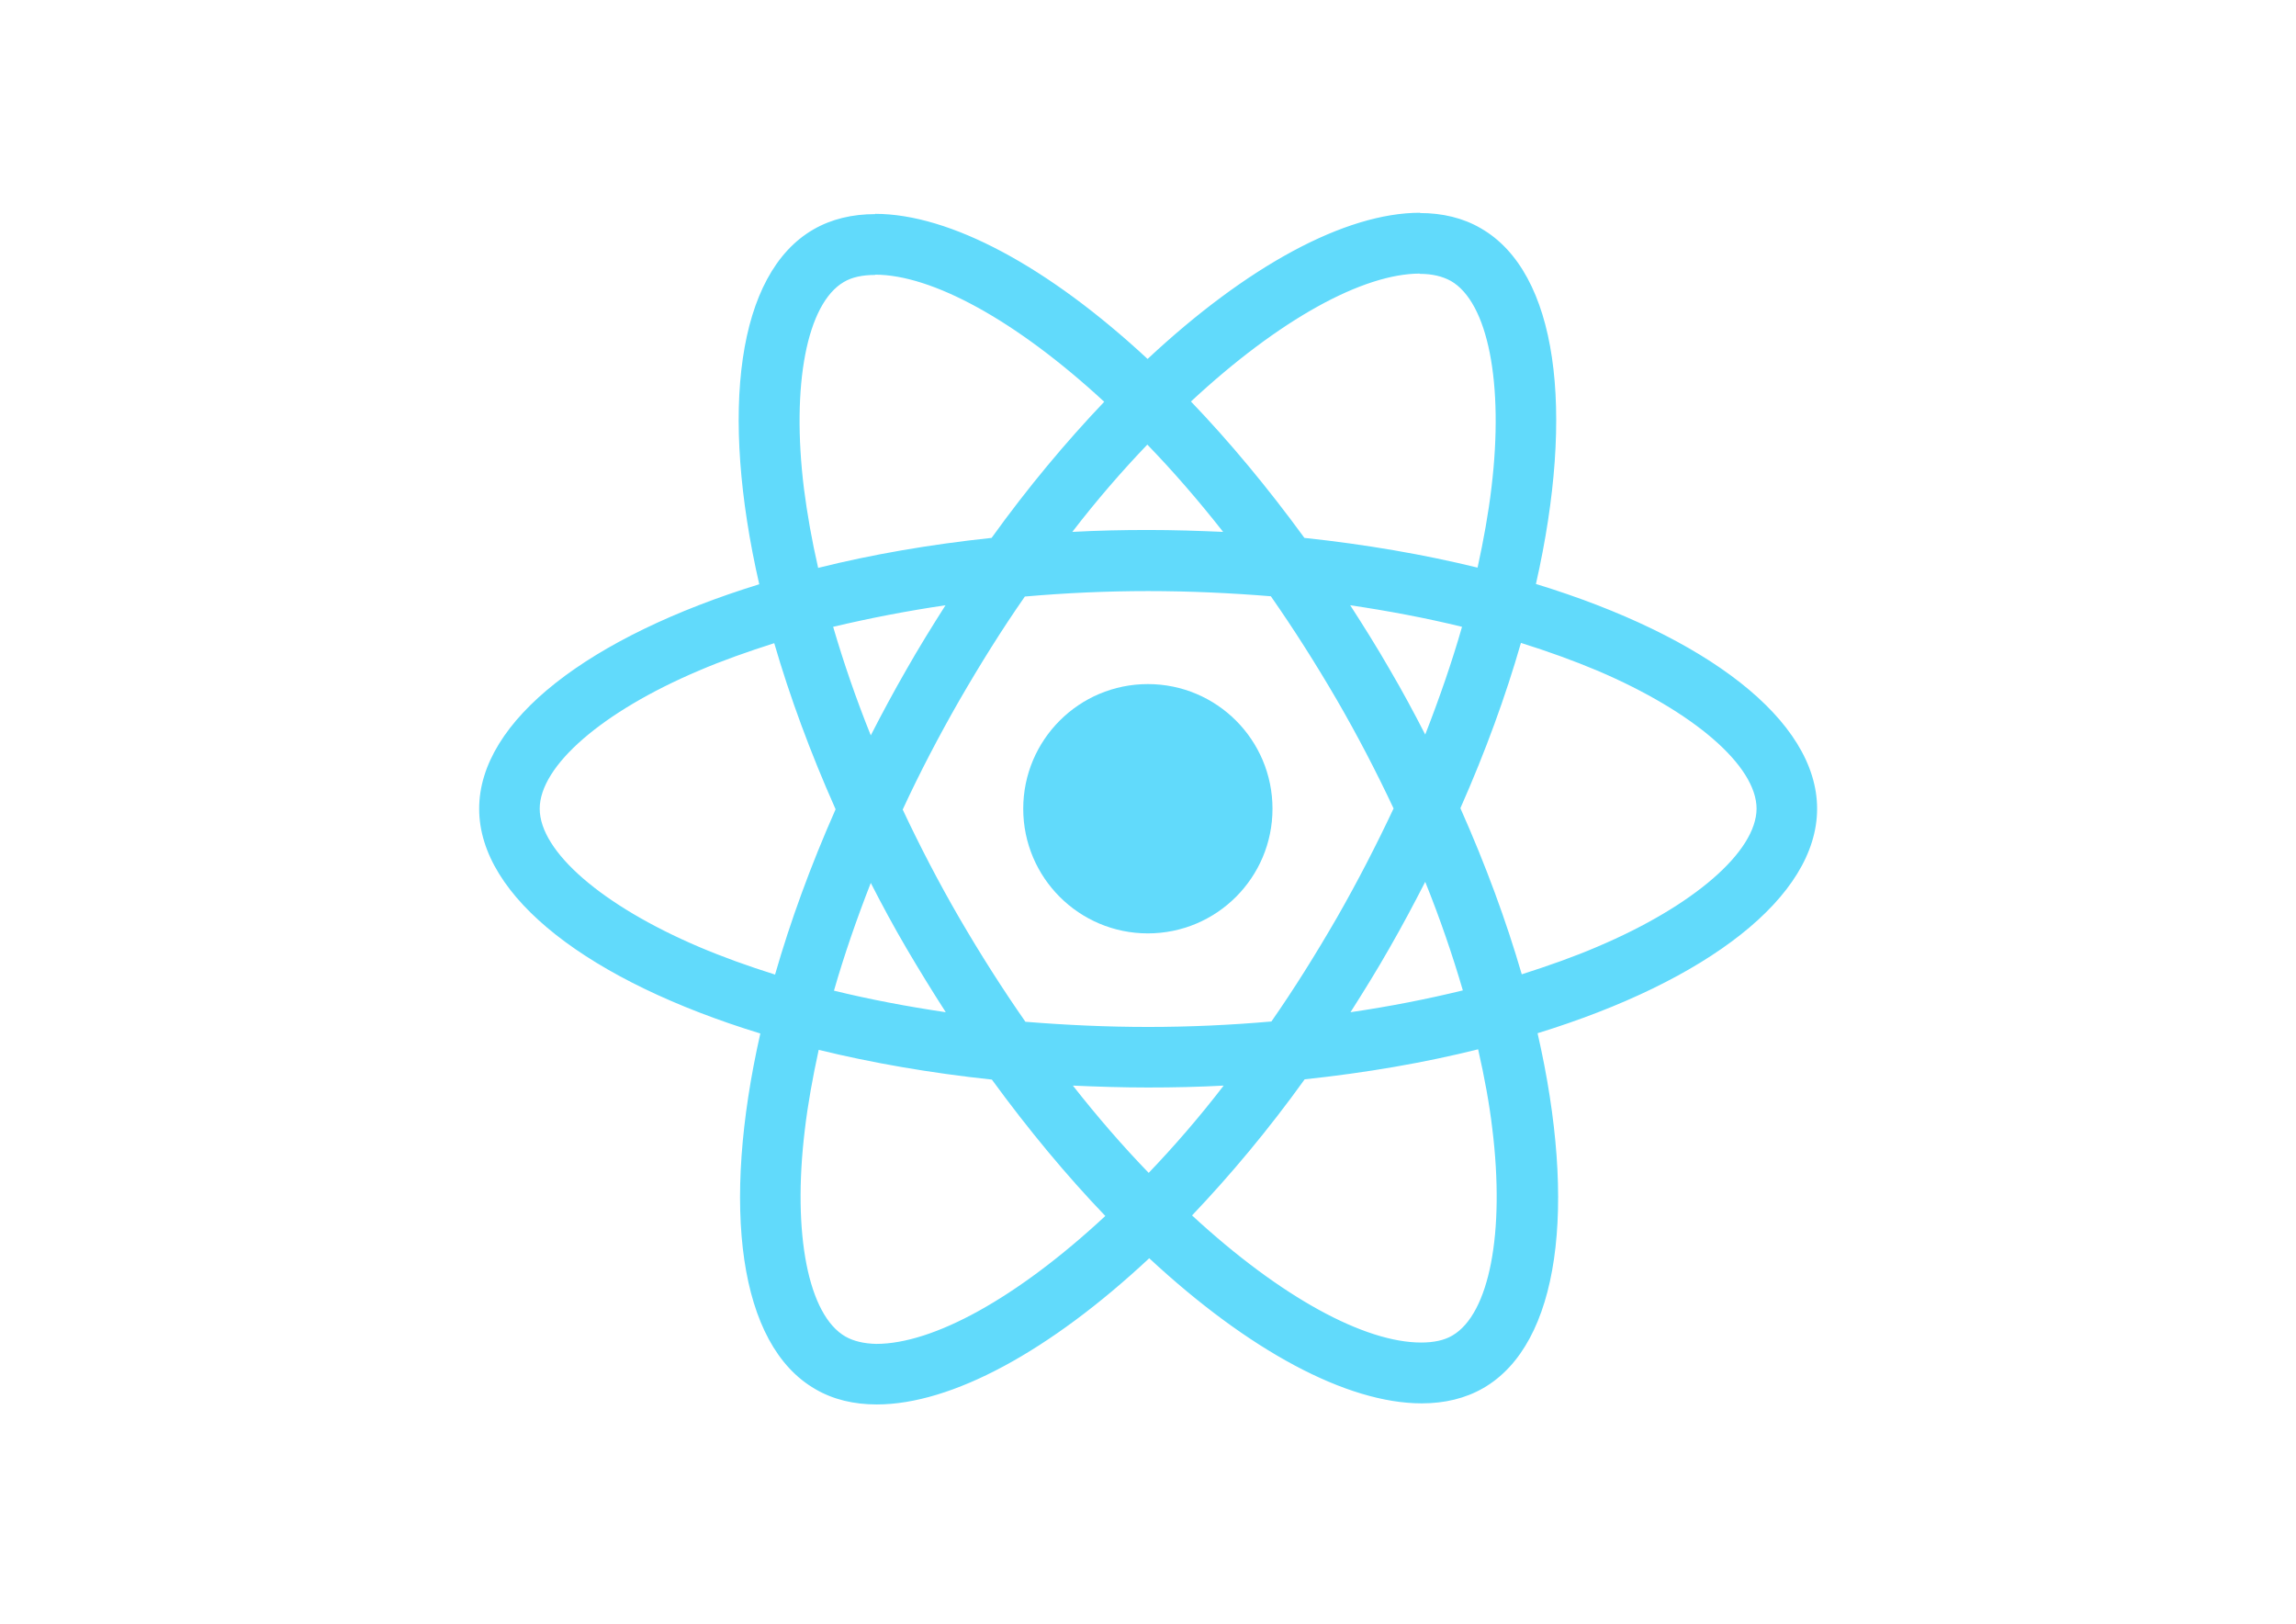
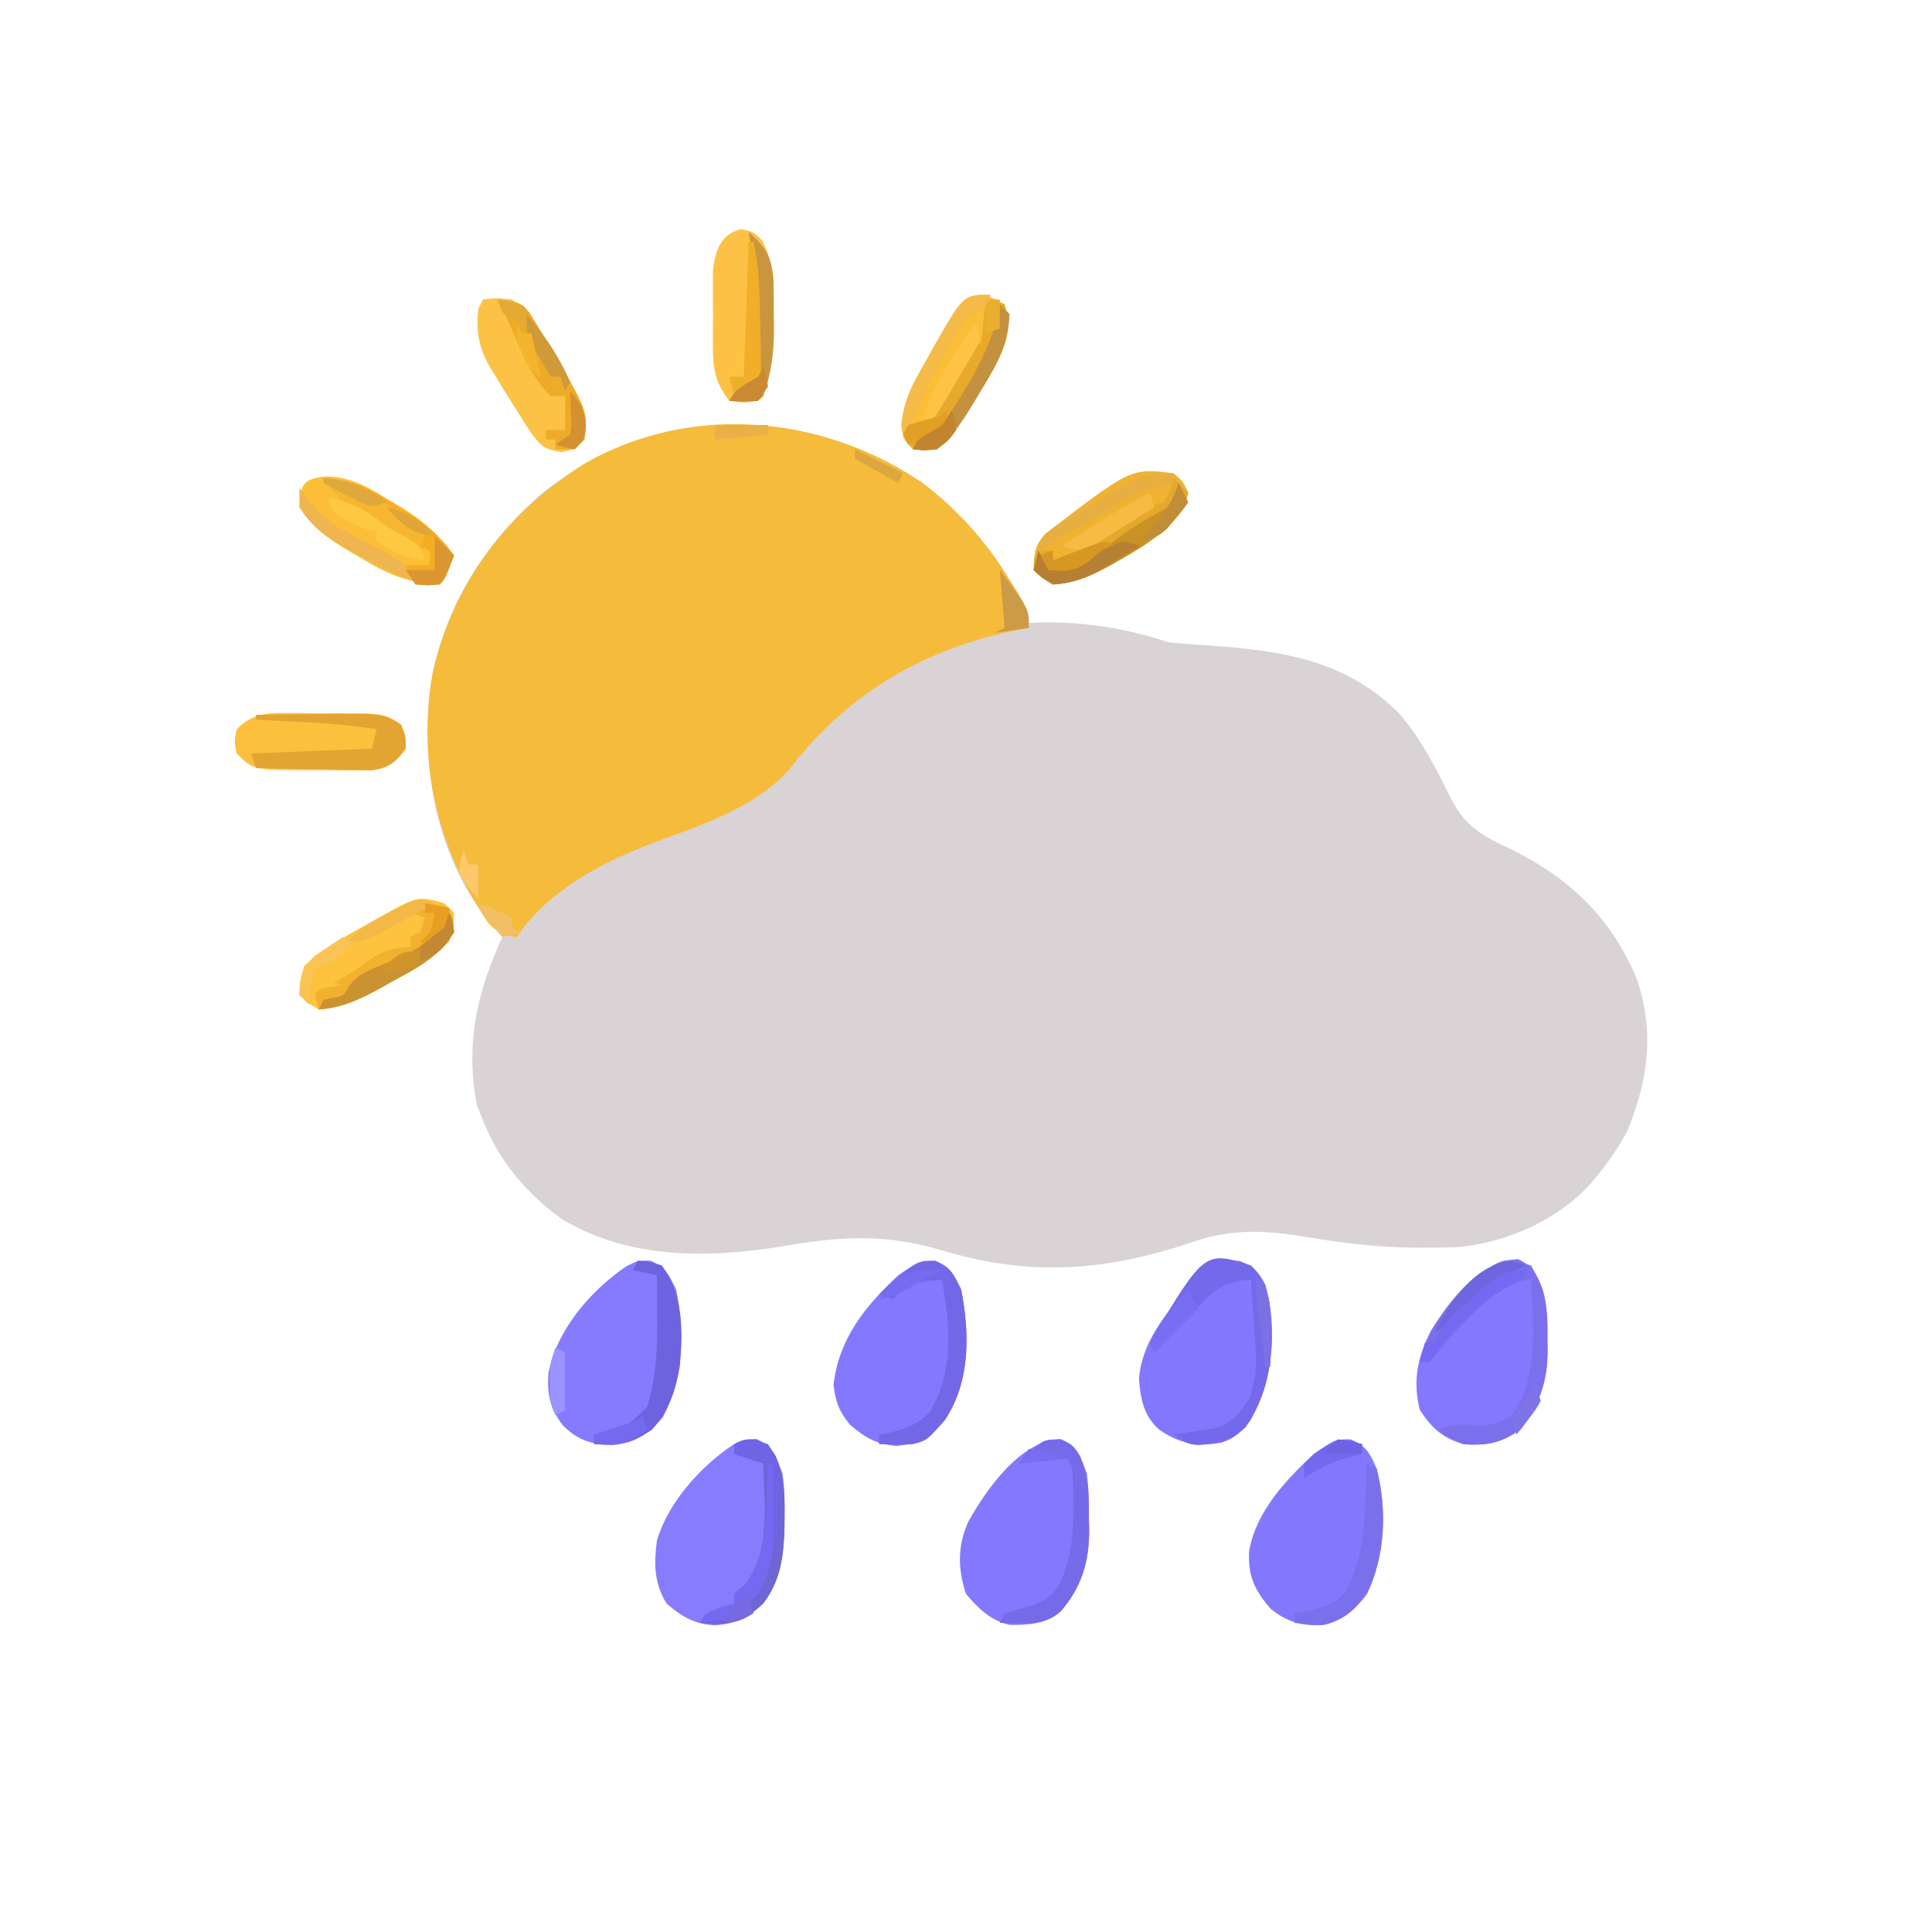
- <svg xmlns="http://www.w3.org/2000/svg" viewBox="0 0 841.9 595.3">
-   <g fill="#61DAFB">
-     <path d="M666.3 296.5c0-32.5-40.7-63.3-103.1-82.4 14.4-63.6 8-114.2-20.2-130.4-6.5-3.8-14.1-5.6-22.4-5.6v22.3c4.6 0 8.3.9 11.4 2.6 13.6 7.8 19.5 37.5 14.9 75.7-1.1 9.4-2.9 19.3-5.1 29.4-19.6-4.8-41-8.5-63.5-10.9-13.5-18.5-27.5-35.3-41.6-50 32.6-30.3 63.2-46.9 84-46.9V78c-27.5 0-63.5 19.6-99.9 53.6-36.4-33.8-72.4-53.2-99.9-53.2v22.3c20.7 0 51.4 16.5 84 46.6-14 14.7-28 31.4-41.3 49.9-22.6 2.4-44 6.1-63.6 11-2.3-10-4-19.7-5.2-29-4.7-38.2 1.1-67.9 14.6-75.8 3-1.8 6.9-2.6 11.5-2.6V78.5c-8.4 0-16 1.8-22.6 5.6-28.1 16.2-34.4 66.7-19.9 130.1-62.2 19.2-102.7 49.9-102.7 82.3 0 32.5 40.7 63.3 103.1 82.4-14.4 63.6-8 114.2 20.2 130.4 6.5 3.8 14.1 5.6 22.5 5.6 27.5 0 63.5-19.6 99.9-53.6 36.4 33.8 72.4 53.2 99.9 53.2 8.4 0 16-1.8 22.6-5.6 28.1-16.2 34.4-66.7 19.9-130.1 62-19.1 102.5-49.9 102.5-82.3zm-130.2-66.7c-3.7 12.9-8.3 26.2-13.5 39.5-4.1-8-8.4-16-13.1-24-4.6-8-9.5-15.8-14.4-23.4 14.2 2.1 27.9 4.7 41 7.9zm-45.8 106.5c-7.8 13.5-15.8 26.3-24.1 38.2-14.9 1.3-30 2-45.2 2-15.1 0-30.2-.7-45-1.9-8.3-11.9-16.4-24.6-24.2-38-7.6-13.1-14.5-26.4-20.8-39.8 6.2-13.4 13.2-26.8 20.7-39.9 7.8-13.5 15.8-26.3 24.1-38.2 14.9-1.3 30-2 45.2-2 15.1 0 30.2.7 45 1.9 8.3 11.9 16.4 24.6 24.2 38 7.6 13.1 14.5 26.4 20.8 39.8-6.3 13.4-13.2 26.8-20.7 39.9zm32.3-13c5.4 13.4 10 26.8 13.8 39.8-13.1 3.2-26.9 5.9-41.2 8 4.9-7.7 9.8-15.6 14.4-23.7 4.6-8 8.9-16.1 13-24.1zM421.2 430c-9.3-9.6-18.6-20.3-27.8-32 9 .4 18.2.7 27.5.7 9.4 0 18.7-.2 27.8-.7-9 11.7-18.3 22.4-27.5 32zm-74.4-58.9c-14.2-2.1-27.9-4.7-41-7.9 3.7-12.9 8.3-26.2 13.5-39.5 4.1 8 8.4 16 13.1 24 4.7 8 9.5 15.8 14.4 23.4zM420.7 163c9.3 9.6 18.6 20.3 27.8 32-9-.4-18.2-.7-27.5-.7-9.4 0-18.7.2-27.8.7 9-11.7 18.3-22.4 27.5-32zm-74 58.9c-4.9 7.7-9.8 15.6-14.4 23.7-4.6 8-8.9 16-13 24-5.4-13.4-10-26.8-13.8-39.8 13.1-3.1 26.9-5.8 41.2-7.9zm-90.5 125.2c-35.4-15.1-58.3-34.9-58.3-50.6 0-15.7 22.9-35.6 58.3-50.6 8.6-3.7 18-7 27.7-10.1 5.7 19.6 13.2 40 22.5 60.9-9.2 20.8-16.6 41.1-22.2 60.6-9.9-3.1-19.3-6.5-28-10.2zM310 490c-13.6-7.8-19.5-37.5-14.9-75.7 1.1-9.4 2.9-19.3 5.1-29.4 19.6 4.8 41 8.5 63.5 10.9 13.5 18.5 27.5 35.3 41.6 50-32.6 30.3-63.2 46.9-84 46.9-4.5-.1-8.3-1-11.3-2.7zm237.2-76.2c4.7 38.2-1.1 67.9-14.6 75.8-3 1.8-6.9 2.6-11.5 2.6-20.7 0-51.4-16.5-84-46.6 14-14.7 28-31.4 41.3-49.9 22.6-2.4 44-6.1 63.6-11 2.3 10.1 4.1 19.8 5.2 29.1zm38.5-66.7c-8.6 3.7-18 7-27.7 10.1-5.7-19.6-13.2-40-22.5-60.9 9.2-20.8 16.6-41.1 22.2-60.6 9.9 3.1 19.3 6.5 28.1 10.2 35.4 15.1 58.3 34.9 58.3 50.6-.1 15.7-23 35.6-58.4 50.6zM320.8 78.4z" />
-     <circle cx="420.9" cy="296.5" r="45.7" />
-     <path d="M520.5 78.1z" />
-   </g>
+ <svg xmlns="http://www.w3.org/2000/svg" version="1.1" width="400" height="400">
+   <path d="M0 0 C7.428 5.668 13.108 12.065 18 20 C18.433 20.697 18.866 21.395 19.312 22.113 C22 26.62 22 26.62 22 29 C22.93 28.948 22.93 28.948 23.879 28.895 C33.116 28.612 42.22 30.073 51 33 C52.619 33.168 54.243 33.295 55.867 33.395 C72.145 34.511 86.829 35.64 98.891 47.926 C103.189 53.066 106.223 58.87 109.161 64.859 C112.258 71.032 115.587 72.911 121.688 75.75 C134.08 81.863 142.763 90.134 148 103 C151.54 113.914 150.239 123.422 146 134 C144.284 137.274 142.327 140.133 140 143 C139.499 143.625 138.997 144.25 138.48 144.895 C131.588 152.592 121.057 157.248 110.827 158.203 C108.485 158.305 106.157 158.328 103.812 158.312 C102.957 158.311 102.101 158.31 101.219 158.309 C93.792 158.201 86.563 157.299 79.243 156.068 C70.643 154.638 63.786 154.361 55.438 157.312 C37.578 163.247 22.244 164.309 4 158.875 C-7.911 155.345 -16.976 155.954 -29.188 158.062 C-44.688 160.591 -61.052 160.671 -74.812 152.312 C-82.054 147.028 -87.695 140.348 -91 132 C-91.412 130.969 -91.825 129.938 -92.25 128.875 C-94.71 116.166 -92.255 105.511 -87 94 C-88.052 92.855 -88.052 92.855 -89.125 91.688 C-99.993 78.418 -103.395 61.942 -102.219 45.158 C-100.476 27.966 -91.477 12.827 -78.371 1.785 C-54.988 -16.077 -24.151 -16.455 0 0 Z " fill="#D9D3D5" transform="translate(191,100)" />
+   <path d="M0 0 C7.431 5.67 13.101 12.067 18 20 C18.433 20.686 18.866 21.372 19.312 22.078 C21.032 24.92 22 26.623 22 30 C21.247 30.135 20.494 30.271 19.719 30.41 C0.358 34.334 -15.391 43.415 -27.562 59.25 C-34.599 67.189 -45.719 70.818 -55.438 74.375 C-66.126 78.437 -77.494 84.241 -84 94 C-86.766 93.704 -87.889 93.111 -89.875 91.125 C-100.571 75.395 -104.691 57.848 -101.375 39.02 C-97.116 20.672 -85.94 5.946 -70 -4 C-47.893 -16.67 -20.667 -14.081 0 0 Z " fill="#F5BB3B" transform="translate(191,100)" />
+   <path d="M0 0 C3.25 1.368 3.956 2.806 5.375 6 C7.545 14.483 7.221 24.063 3.375 32 C0.91 35.273 -1.624 37.548 -5.684 38.465 C-10.121 38.675 -13.244 37.817 -16.625 35 C-19.906 31.187 -21.316 28.177 -20.996 23.062 C-19.518 14.849 -13.495 8.573 -7.625 3 C-3.239 0 -3.239 0 0 0 Z " fill="#8378FD" transform="translate(279.625,298)" />
+   <path d="M0 0 C2.882 5.238 3.47 9.59 3.375 15.5 C3.387 16.221 3.398 16.941 3.41 17.684 C3.375 24.102 1.736 28.651 -2.125 33.875 C-6.01 36.747 -9.206 37.402 -14 37 C-18.412 35.702 -20.542 33.695 -23.062 29.875 C-24.517 23.865 -23.561 19.116 -20.801 13.605 C-16.312 6.387 -9.26 -3.024 0 0 Z " fill="#8378FE" transform="translate(317,262)" />
+   <path d="M0 0 C2.973 1.174 3.859 2.132 5.375 4.938 C7.905 14.366 6.977 24.228 2.379 32.793 C0.726 35.201 -0.952 36.717 -3.738 37.629 C-8.83 38.442 -12.282 37.936 -16.625 34.938 C-19.851 32.045 -20.486 28.614 -20.809 24.43 C-20.182 15.929 -13.63 8.499 -7.625 2.938 C-3.192 -0.076 -3.192 -0.076 0 0 Z " fill="#8377FE" transform="translate(256.625,261.0625)" />
+   <path d="M0 0 C3.227 1.359 3.831 2.89 5.375 6 C7.154 15.112 6.865 24.109 2.625 32.438 C-0.472 35.965 -3.038 37.763 -7.801 38.199 C-12.233 38.058 -15.044 37.196 -18.188 34 C-20.777 30.473 -21.41 27.583 -21.066 23.25 C-19.306 14.278 -12.407 6.271 -5.004 1.207 C-2.625 0 -2.625 0 0 0 Z " fill="#867BFE" transform="translate(134.625,261)" />
+   <path d="M0 0 C3.529 1.579 3.977 3.494 5.375 7.062 C5.818 10.198 5.84 13.275 5.812 16.438 C5.842 17.656 5.842 17.656 5.873 18.898 C5.868 25.462 4.29 30.717 -0.073 35.724 C-3.073 38.31 -6.635 38.513 -10.488 38.484 C-14.404 37.711 -17.112 35.056 -19.625 32.062 C-21.344 26.904 -21.401 22.148 -19.188 17.188 C-15.492 10.522 -8.314 0.198 0 0 Z " fill="#8479FE" transform="translate(219.625,297.9375)" />
+   <path d="M0 0 C3.515 1.573 3.972 3.518 5.375 7.062 C5.814 10.011 5.852 12.898 5.812 15.875 C5.805 16.673 5.797 17.471 5.79 18.293 C5.625 24.156 5.053 29.276 1.375 34.062 C-1.821 37.041 -4.326 38.292 -8.625 38.562 C-12.831 38.337 -15.415 36.814 -18.625 34.062 C-21.212 29.809 -21.244 25.912 -20.625 21.062 C-18.342 13.171 -11.659 5.816 -5.004 1.273 C-2.625 0.062 -2.625 0.062 0 0 Z " fill="#877CFE" transform="translate(156.625,297.9375)" />
+   <path d="M0 0 C3.227 1.359 3.831 2.89 5.375 6 C7.153 15.105 7.295 25.058 2 33 C-1.473 36.969 -2.826 37.8 -8 38.375 C-12.349 37.925 -14.298 36.798 -17.625 34 C-19.933 31.154 -20.573 29.388 -21.062 25.75 C-19.944 16.159 -14.554 9.474 -7.625 3 C-3.23 0 -3.23 0 0 0 Z " fill="#8479FE" transform="translate(193.625,261)" />
+   <path d="M0 0 C2.5 0.562 2.5 0.562 4.25 2.312 C7.008 7.276 6.683 12.34 6.688 17.875 C6.7 18.705 6.712 19.534 6.725 20.389 C6.737 25.505 6.217 29.731 4.5 34.562 C3.5 35.562 3.5 35.562 0.625 35.938 C-0.406 35.814 -1.438 35.69 -2.5 35.562 C-5.268 31.979 -5.883 29.251 -5.898 24.781 C-5.902 23.692 -5.906 22.603 -5.91 21.48 C-5.899 20.353 -5.887 19.225 -5.875 18.062 C-5.887 16.935 -5.898 15.807 -5.91 14.645 C-5.906 13.555 -5.902 12.466 -5.898 11.344 C-5.895 10.354 -5.892 9.365 -5.888 8.346 C-5.319 4.268 -4.241 0.954 0 0 Z " fill="#FDC245" transform="translate(153.5,47.4375)" />
+   <path d="M0 0 C0.66 0.66 1.32 1.32 2 2 C1.938 4.875 1.938 4.875 1 8 C-2.885 11.583 -7.359 14.107 -11.938 16.688 C-12.973 17.292 -12.973 17.292 -14.029 17.908 C-17.989 20.149 -21.359 21.753 -26 22 C-28.375 20.562 -28.375 20.562 -30 19 C-29.758 15.45 -29.61 13.57 -26.957 11.09 C-23.388 8.568 -19.696 6.425 -15.875 4.312 C-14.802 3.708 -14.802 3.708 -13.707 3.092 C-5.424 -1.53 -5.424 -1.53 0 0 Z " fill="#FEC33E" transform="translate(92,187)" />
+   <path d="M0 0 C1.938 1.688 1.938 1.688 3 4 C2.13 8.846 -1.257 11.189 -5 14 C-7.279 15.519 -9.619 16.898 -12 18.25 C-12.886 18.776 -12.886 18.776 -13.789 19.312 C-17.504 21.44 -20.713 22.722 -25 23 C-27.375 21.562 -27.375 21.562 -29 20 C-29 16.938 -28.748 14.781 -26.574 12.512 C-8.846 -1.106 -8.846 -1.106 0 0 Z " fill="#EFB231" transform="translate(243,98)" />
+   <path d="M0 0 C2.688 -0.312 2.688 -0.312 6 0 C10.7 3.881 13.397 8.647 16.312 13.938 C16.767 14.723 17.221 15.509 17.689 16.318 C20.091 20.633 21.83 23.919 21 29 C19 31 19 31 16.25 31.625 C12.649 30.933 12.274 30.623 10.125 27.875 C9.05 26.272 8.014 24.643 7 23 C6.656 22.459 6.312 21.918 5.957 21.36 C4.823 19.565 3.72 17.756 2.625 15.938 C2.267 15.36 1.909 14.783 1.54 14.189 C-0.904 9.977 -1.437 6.824 -1 2 C-0.67 1.34 -0.34 0.68 0 0 Z " fill="#FCC246" transform="translate(100,62)" />
+   <path d="M0 0 C5.233 0.072 8.818 2.263 13.168 4.977 C13.901 5.403 14.634 5.83 15.389 6.27 C20.053 9.088 23.229 11.978 26.48 16.352 C24.605 21.227 24.605 21.227 23.48 22.352 C16.787 22.084 12.38 20.073 6.73 16.602 C5.989 16.171 5.248 15.74 4.484 15.297 C0.348 12.817 -2.899 10.522 -5.52 6.352 C-5.193 1.569 -4.845 0.484 0 0 Z " fill="#FCBE36" transform="translate(67.51953,98.64844)" />
+   <path d="M0 0 C2.438 0.625 2.438 0.625 5 2 C6.839 8.142 4.703 11.496 1.828 16.883 C-1.304 22.223 -4.604 27.604 -9 32 C-11.5 32.25 -11.5 32.25 -14 32 C-16 30 -16 30 -16.414 26.945 C-15.873 21.791 -13.941 18.309 -11.375 13.875 C-10.948 13.09 -10.522 12.305 -10.082 11.496 C-7.308 6.586 -4.558 3.328 0 0 Z " fill="#FCBD37" transform="translate(203,61)" />
+   <path d="M0 0 C1.142 0.001 2.284 0.001 3.461 0.002 C4.649 0.018 5.838 0.034 7.062 0.051 C8.845 0.046 8.845 0.046 10.664 0.041 C20.678 0.103 20.678 0.103 24.062 2.363 C25.062 4.738 25.062 4.738 25.062 7.363 C22.924 10.187 21.72 11.248 18.193 11.865 C17.109 11.863 16.024 11.861 14.906 11.859 C13.719 11.86 12.532 11.861 11.309 11.861 C10.072 11.841 8.836 11.821 7.562 11.801 C6.326 11.808 5.09 11.815 3.816 11.822 C-6.515 11.749 -6.515 11.749 -9.938 8.363 C-10.438 5.863 -10.438 5.863 -9.938 3.363 C-6.771 0.247 -4.352 -0.012 0 0 Z " fill="#FCC03C" transform="translate(58.9375,147.6367)" />
+   <path d="M0 0 C3.193 1.559 3.807 3.039 5.088 6.269 C6.118 9.781 6.121 13.176 6.062 16.812 C6.074 17.533 6.086 18.254 6.098 18.996 C6.063 25.415 4.424 29.964 0.562 35.188 C-3.272 38.022 -6.579 38.646 -11.312 38.312 C-14.375 36.875 -14.375 36.875 -16.312 35.312 C-13.424 33.868 -10.782 34.34 -7.602 34.473 C-4.955 34.287 -3.512 33.793 -1.312 32.312 C4.461 24.329 3.052 13.609 2.688 4.312 C-1.818 4.81 -3.966 6.377 -7.25 9.438 C-8.115 10.243 -8.98 11.049 -9.871 11.879 C-11.972 13.973 -13.916 16.097 -15.812 18.375 C-17.05 19.829 -17.05 19.829 -18.312 21.312 C-18.973 21.312 -19.633 21.312 -20.312 21.312 C-18.382 12.946 -12.173 6.093 -5.234 1.293 C-3.312 0.312 -3.312 0.312 0 0 Z " fill="#7B70EC" transform="translate(314.3125,260.6875)" />
+   <path d="M0 0 C4.332 4.177 4.068 9.639 4.25 15.312 C4.168 22.054 2.721 27.898 -1.125 33.5 C-4.514 36.447 -6.557 36.831 -10.914 37.188 C-13 37 -13 37 -16 35 C-15.241 34.89 -14.481 34.781 -13.699 34.668 C-12.705 34.509 -11.711 34.351 -10.688 34.188 C-9.701 34.037 -8.715 33.886 -7.699 33.73 C-3.634 32.63 -2.613 30.9 -0.293 27.492 C1.526 22.58 1.083 18.287 0.688 13.125 C0.626 12.15 0.565 11.176 0.502 10.172 C0.35 7.78 0.182 5.39 0 3 C-5.504 3.127 -7.855 5.32 -11.504 9.064 C-12.121 9.724 -12.739 10.383 -13.375 11.062 C-14.336 12.057 -14.336 12.057 -15.316 13.072 C-16.89 14.704 -18.45 16.346 -20 18 C-20.33 17.34 -20.66 16.68 -21 16 C-9.6 -3.044 -9.6 -3.044 0 0 Z " fill="#7369EA" transform="translate(259,262)" />
+   <path d="M0 0 C0.99 0.99 1.98 1.98 3 3 C0.929 10.247 -5.807 13.734 -12 17.25 C-12.886 17.776 -12.886 17.776 -13.789 18.312 C-17.504 20.44 -20.713 21.722 -25 22 C-27.375 20.562 -27.375 20.562 -29 19 C-28.67 17.68 -28.34 16.36 -28 15 C-27.01 15 -26.02 15 -25 15 C-25 15.66 -25 16.32 -25 17 C-23.02 16.67 -21.04 16.34 -19 16 C-18.67 15.01 -18.34 14.02 -18 13 C-15.418 11.211 -15.418 11.211 -12.188 9.375 C-10.6 8.458 -10.6 8.458 -8.98 7.523 C-6 6 -6 6 -3.691 5.449 C-2.854 5.227 -2.854 5.227 -2 5 C-0.703 2.51 -0.703 2.51 0 0 Z " fill="#E4A92B" transform="translate(243,99)" />
+   <path d="M0 0 C0.99 0.33 1.98 0.66 3 1 C4.823 8.335 1.661 12.757 -2 19 C-7.459 27.459 -7.459 27.459 -11 31 C-13.5 31.312 -13.5 31.312 -16 31 C-16.66 30.01 -17.32 29.02 -18 28 C-17.67 27.34 -17.34 26.68 -17 26 C-15.35 26 -13.7 26 -12 26 C-11.794 25.216 -11.588 24.433 -11.375 23.625 C-6.723 11.362 -6.723 11.362 -2 9 C-1.572 7.137 -1.572 7.137 -1.438 5 C-1.096 1.096 -1.096 1.096 0 0 Z " fill="#E7A92A" transform="translate(205,62)" />
+   <path d="M0 0 C0.763 0.206 1.526 0.412 2.312 0.625 C3.062 2.812 3.062 2.812 3.312 5.625 C0.172 10.781 -4.407 13.093 -9.562 15.875 C-10.353 16.321 -11.143 16.767 -11.957 17.227 C-16.2 19.556 -19.777 21.214 -24.688 21.625 C-25.017 20.305 -25.348 18.985 -25.688 17.625 C-24.677 17.233 -23.666 16.841 -22.625 16.438 C-19.809 15.251 -17.543 13.862 -15.125 12 C-12.062 9.692 -9.568 8.909 -5.688 8.625 C-5.688 7.965 -5.688 7.305 -5.688 6.625 C-5.027 6.295 -4.367 5.965 -3.688 5.625 C-3.357 4.635 -3.027 3.645 -2.688 2.625 C-3.678 2.295 -4.668 1.965 -5.688 1.625 C-2.688 -0.375 -2.688 -0.375 0 0 Z " fill="#F1B02D" transform="translate(90.6875,187.375)" />
+   <path d="M0 0 C2.562 0.938 2.562 0.938 4.195 3.445 C5.866 7.712 6.06 11.212 6 15.75 C5.992 16.548 5.985 17.346 5.977 18.168 C5.813 24.026 5.246 29.159 1.562 33.938 C-1.907 37.098 -3.619 37.885 -8.312 38.188 C-9.344 38.105 -10.375 38.023 -11.438 37.938 C-10.438 35.938 -10.438 35.938 -7.375 34.812 C-5.921 34.379 -5.921 34.379 -4.438 33.938 C-4.438 33.278 -4.438 32.617 -4.438 31.938 C-3.819 31.422 -3.2 30.906 -2.562 30.375 C3.296 23.655 1.776 13.278 1.562 4.938 C-0.417 4.277 -2.397 3.618 -4.438 2.938 C-4.438 2.277 -4.438 1.617 -4.438 0.938 C-2.438 -0.062 -2.438 -0.062 0 0 Z " fill="#6F65D5" transform="translate(156.4375,298.0625)" />
+   <path d="M0 0 C3.475 1.186 3.964 2.619 5.562 5.875 C7.34 14.98 7.482 24.933 2.188 32.875 C-1.509 37.1 -1.509 37.1 -4.438 37.875 C-6.77 37.953 -9.106 37.965 -11.438 37.875 C-11.438 37.215 -11.438 36.555 -11.438 35.875 C-10.55 35.724 -10.55 35.724 -9.645 35.57 C-5.937 34.687 -3.272 33.835 -0.727 30.906 C4.088 22.335 3.276 13.256 1.562 3.875 C-3.259 4.2 -3.259 4.2 -7.375 6.438 C-7.726 6.912 -8.076 7.386 -8.438 7.875 C-9.428 7.545 -10.418 7.215 -11.438 6.875 C-10.315 5.893 -9.189 4.915 -8.062 3.938 C-7.123 3.12 -7.123 3.12 -6.164 2.285 C-3.899 0.435 -2.961 -0.152 0 0 Z " fill="#7268E7" transform="translate(193.4375,261.125)" />
+   <path d="M0 0 C4.25 -0.058 8.5 -0.094 12.75 -0.125 C13.957 -0.142 15.163 -0.159 16.406 -0.176 C17.566 -0.182 18.727 -0.189 19.922 -0.195 C20.99 -0.206 22.058 -0.216 23.159 -0.227 C26.015 0.001 27.639 0.406 30 2 C31 4.375 31 4.375 31 7 C28.84 9.877 27.663 10.897 24.067 11.454 C22.957 11.433 21.847 11.412 20.703 11.391 C19.498 11.378 18.293 11.365 17.051 11.352 C15.797 11.318 14.542 11.285 13.25 11.25 C11.98 11.232 10.711 11.214 9.402 11.195 C6.267 11.148 3.134 11.082 0 11 C-0.33 10.01 -0.66 9.02 -1 8 C11.375 7.505 11.375 7.505 24 7 C24.33 5.68 24.66 4.36 25 3 C19.521 2.125 14.101 1.71 8.562 1.438 C7.736 1.394 6.909 1.351 6.057 1.307 C4.038 1.202 2.019 1.1 0 1 C0 0.67 0 0.34 0 0 Z " fill="#E4A432" transform="translate(53,148)" />
+   <path d="M0 0 C2.312 0.188 2.312 0.188 5 1 C9.523 7.053 9.388 14.566 8.75 21.859 C7.874 27.02 6.521 30.99 3 35 C-1.116 37.684 -4.119 38.349 -9 38 C-9 37.34 -9 36.68 -9 36 C-8.385 35.853 -7.77 35.706 -7.137 35.555 C-1.79 34.111 -1.79 34.111 2 30.25 C3.959 23.885 4.136 17.655 4.062 11.062 C4.058 10.283 4.053 9.504 4.049 8.701 C4.037 6.801 4.019 4.9 4 3 C2.35 2.67 0.7 2.34 -1 2 C-0.67 1.34 -0.34 0.68 0 0 Z " fill="#6D63DF" transform="translate(132,261)" />
+   <path d="M0 0 C2.562 0.938 2.562 0.938 4.195 3.41 C5.919 7.857 6.041 11.589 6 16.312 C6.03 17.531 6.03 17.531 6.061 18.773 C6.055 25.337 4.477 30.592 0.115 35.599 C-2.599 37.939 -5.203 38.056 -8.625 38 C-9.883 37.979 -11.141 37.959 -12.438 37.938 C-12.107 37.278 -11.777 36.617 -11.438 35.938 C-10.015 35.49 -8.574 35.103 -7.125 34.75 C-3.682 33.661 -1.82 32.816 0.062 29.688 C3.417 22.339 2.939 13.857 2.562 5.938 C2.232 5.277 1.903 4.617 1.562 3.938 C-1.738 4.268 -5.037 4.598 -8.438 4.938 C-3.571 -0.092 -3.571 -0.092 0 0 Z " fill="#756AE8" transform="translate(219.4375,298.0625)" />
+   <path d="M0 0 C6.145 0.418 10.069 2.424 15.188 5.75 C15.886 6.181 16.584 6.611 17.303 7.055 C21.308 9.6 24.247 12.044 27 16 C25.125 20.875 25.125 20.875 24 22 C22.334 22.041 20.666 22.043 19 22 C18.34 20.68 17.68 19.36 17 18 C18.65 18 20.3 18 22 18 C22 17.01 22 16.02 22 15 C21.269 14.732 20.538 14.464 19.785 14.188 C17.061 13.026 14.863 11.688 12.438 10 C10.275 8.501 8.237 7.114 5.863 5.977 C3.173 4.567 1.778 2.413 0 0 Z " fill="#F4AD25" transform="translate(67,99)" />
+   <path d="M0 0 C4.536 0.519 4.536 0.519 6.555 2.609 C8.065 5.059 9.559 7.509 11 10 C11.639 11.082 12.279 12.163 12.938 13.277 C18.662 23.354 18.662 23.354 18 29 C17.34 29.66 16.68 30.32 16 31 C14.68 31 13.36 31 12 31 C12 30.34 12 29.68 12 29 C11.34 29 10.68 29 10 29 C10 28.34 10 27.68 10 27 C11.32 27 12.64 27 14 27 C14 24.69 14 22.38 14 20 C13.01 20 12.02 20 11 20 C7.119 16.249 5.269 11.489 3.148 6.621 C2.164 4.373 1.12 2.183 0 0 Z " fill="#EEAB28" transform="translate(103,62)" />
+   <path d="M0 0 C0.66 0.33 1.32 0.66 2 1 C4.175 9.481 3.843 19.068 0 27 C-2.511 30.335 -5.026 32.682 -9.234 33.359 C-11.438 33.375 -11.438 33.375 -15 33 C-15 32.34 -15 31.68 -15 31 C-13.144 30.66 -13.144 30.66 -11.25 30.312 C-8.161 29.527 -7.045 29.042 -4.625 26.812 C-1.192 20.87 -0.651 14.761 -0.375 8.062 C-0.336 7.283 -0.298 6.504 -0.258 5.701 C-0.165 3.801 -0.081 1.901 0 0 Z " fill="#7B70EB" transform="translate(283,303)" />
+   <path d="M0 0 C3.591 3.244 4.812 5.295 5.145 10.087 C5.17 12.496 5.186 14.904 5.188 17.312 C5.2 18.142 5.212 18.972 5.225 19.826 C5.237 24.943 4.717 29.169 3 34 C2 35 2 35 -1.062 35.062 C-2.032 35.042 -3.001 35.021 -4 35 C-2.745 32.489 -1.499 32.129 1 31 C1.029 27.146 1.047 23.292 1.062 19.438 C1.071 18.351 1.079 17.265 1.088 16.146 C1.105 10.652 0.986 5.41 0 0 Z " fill="#C9953E" transform="translate(155,48)" />
+   <path d="M0 0 C-2.414 1.318 -4.831 2.63 -7.25 3.938 C-7.932 4.311 -8.614 4.684 -9.316 5.068 C-9.98 5.426 -10.644 5.784 -11.328 6.152 C-11.936 6.482 -12.543 6.812 -13.169 7.152 C-15 8 -15 8 -17.155 8.463 C-17.764 8.64 -18.373 8.817 -19 9 C-20.247 11.41 -20.247 11.41 -21 14 C-21.33 14.66 -21.66 15.32 -22 16 C-21.01 16.33 -20.02 16.66 -19 17 C-19.784 17.103 -20.567 17.206 -21.375 17.312 C-24.33 17.776 -24.33 17.776 -26 21 C-26.66 20.34 -27.32 19.68 -28 19 C-27.938 16.125 -27.938 16.125 -27 13 C-23.078 9.362 -18.527 6.884 -13.875 4.312 C-12.802 3.708 -12.802 3.708 -11.707 3.092 C-3.86 -1.287 -3.86 -1.287 0 0 Z " fill="#FDC23D" transform="translate(90,187)" />
+   <path d="M0 0 C0.66 1.32 1.32 2.64 2 4 C-1.8 9.582 -6.211 12.608 -12 15.875 C-12.688 16.268 -13.377 16.661 -14.086 17.066 C-18.02 19.214 -21.44 20.738 -26 21 C-28.375 19.562 -28.375 19.562 -30 18 C-29.67 16.68 -29.34 15.36 -29 14 C-28.34 15.32 -27.68 16.64 -27 18 C-23.516 18.292 -21.574 18.365 -18.578 16.461 C-17.81 15.773 -17.042 15.084 -16.25 14.375 C-12.047 10.765 -7.821 8.015 -2.934 5.422 C-0.825 4.149 -0.825 4.149 -0.223 1.828 C-0.149 1.225 -0.076 0.622 0 0 Z " fill="#C99225" transform="translate(244,100)" />
+   <path d="M0 0 C0.75 1.688 0.75 1.688 1 4 C-2.178 9.149 -6.705 11.461 -11.875 14.25 C-13.06 14.919 -13.06 14.919 -14.27 15.602 C-18.513 17.931 -22.089 19.589 -27 20 C-26.67 19.34 -26.34 18.68 -26 18 C-25.381 17.876 -24.762 17.753 -24.125 17.625 C-21.846 17.195 -21.846 17.195 -20.688 15.125 C-18.747 12.681 -16.899 11.965 -14.039 10.84 C-8.167 8.421 -2.623 6.12 0 0 Z " fill="#CA9232" transform="translate(93,189)" />
+   <path d="M0 0 C0.66 0.66 1.32 1.32 2 2 C1.85 8.21 -0.616 12.48 -3.812 17.688 C-4.251 18.433 -4.69 19.179 -5.143 19.947 C-7.402 23.71 -9.547 27.204 -13 30 C-15.75 30.25 -15.75 30.25 -18 30 C-17 28 -17 28 -14.695 26.766 C-11.312 24.549 -9.931 22.217 -7.875 18.75 C-7.212 17.652 -6.55 16.553 -5.867 15.422 C-3.16 10.46 -0.855 5.643 0 0 Z " fill="#C3913F" transform="translate(207,63)" />
+   <path d="M0 0 C8.24 0.659 12.392 4.241 18 10 C18.99 10.66 19.98 11.32 21 12 C20.67 12.99 20.34 13.98 20 15 C19.264 14.529 18.528 14.059 17.77 13.574 C16.794 12.952 15.818 12.329 14.812 11.688 C13.85 11.073 12.887 10.458 11.895 9.824 C10.046 8.659 8.176 7.526 6.281 6.438 C3.52 4.698 1.912 2.62 0 0 Z " fill="#F6B62F" transform="translate(67,99)" />
+   <path d="M0 0 C0.33 0 0.66 0 1 0 C2.282 5.703 2.299 11.301 2.375 17.125 C2.412 18.222 2.45 19.319 2.488 20.449 C2.5 21.5 2.511 22.55 2.523 23.633 C2.543 24.591 2.563 25.549 2.583 26.536 C2 29 2 29 -0.533 30.835 C-1.347 31.22 -2.161 31.604 -3 32 C-3.33 30.68 -3.66 29.36 -4 28 C-3.01 28 -2.02 28 -1 28 C-0.67 18.76 -0.34 9.52 0 0 Z " fill="#F0AE29" transform="translate(155,50)" />
+   <path d="M0 0 C5.113 1.203 7.945 2.553 12 6 C13.239 6.707 14.49 7.394 15.75 8.062 C19 10 19 10 20 13 C16.059 12.437 13.249 11.321 10 9 C10 8.34 10 7.68 10 7 C9.443 6.897 8.886 6.794 8.312 6.688 C5.505 5.853 3.394 4.682 1 3 C0.67 2.01 0.34 1.02 0 0 Z " fill="#FFC843" transform="translate(68,103)" />
+   <path d="M0 0 C0.33 0 0.66 0 1 0 C1.088 3.187 1.141 6.374 1.188 9.562 C1.225 10.905 1.225 10.905 1.264 12.275 C1.327 17.996 0.75 21.952 -2 27 C-5.194 30 -5.194 30 -8 30 C-8 30.66 -8 31.32 -8 32 C-10.97 32.495 -10.97 32.495 -14 33 C-13 31 -13 31 -9.938 29.875 C-8.483 29.442 -8.483 29.442 -7 29 C-7 28.34 -7 27.68 -7 27 C-6.381 26.484 -5.763 25.969 -5.125 25.438 C0.534 18.947 -0.44 8.142 0 0 Z " fill="#7469F0" transform="translate(159,303)" />
+   <path d="M0 0 C0 0.66 0 1.32 0 2 C-1.794 2.371 -1.794 2.371 -3.625 2.75 C-7.75 3.787 -10.505 5.533 -14 8 C-16.819 9.548 -19.66 11.048 -22.512 12.535 C-24.742 13.848 -26.294 15.078 -28 17 C-27.636 14.394 -27.302 13.262 -25.285 11.508 C-24.552 11.051 -23.818 10.595 -23.062 10.125 C-22.257 9.618 -21.451 9.112 -20.621 8.59 C-19.756 8.065 -18.891 7.541 -18 7 C-17.104 6.444 -16.208 5.889 -15.285 5.316 C-10.025 2.096 -6.309 -0.171 0 0 Z " fill="#E7AF42" transform="translate(243,98)" />
+   <path d="M0 0 C0 0.66 0 1.32 0 2 C-0.73 2.378 -1.459 2.755 -2.211 3.145 C-6.014 5.674 -7.511 8.719 -9.625 12.688 C-10.007 13.37 -10.388 14.053 -10.781 14.756 C-13.313 19.378 -15.249 24.031 -17 29 C-17.33 29 -17.66 29 -18 29 C-18.722 22.924 -16.292 19.032 -13.375 13.938 C-12.948 13.148 -12.522 12.358 -12.082 11.545 C-5.598 0 -5.598 0 0 0 Z " fill="#F5BB49" transform="translate(205,61)" />
+   <path d="M0 0 C0.701 0.247 1.403 0.495 2.125 0.75 C1.544 1.012 0.962 1.273 0.363 1.543 C-2.002 2.818 -3.712 4.248 -5.688 6.062 C-9.252 9.259 -12.931 12.038 -16.875 14.75 C-13.932 8.42 -7.691 -0.669 0 0 Z " fill="#6E66DD" transform="translate(313.875,261.25)" />
+   <path d="M0 0 C0.433 0.598 0.866 1.196 1.312 1.812 C3.815 5.056 6.128 7.24 9.758 9.156 C10.466 9.539 11.173 9.922 11.902 10.316 C13.39 11.109 14.88 11.898 16.371 12.684 C17.076 13.066 17.781 13.449 18.508 13.844 C19.154 14.186 19.8 14.528 20.465 14.881 C22 16 22 16 23 19 C18.766 17.433 14.863 15.398 10.938 13.188 C10.326 12.857 9.714 12.526 9.084 12.186 C5.167 9.979 2.405 7.82 0 4 C0 2.68 0 1.36 0 0 Z " fill="#EEB550" transform="translate(62,101)" />
+   <path d="M0 0 C-1 2 -1 2 -3.938 3.5 C-10.368 7.009 -15.965 12.947 -20 19 C-20.66 19 -21.32 19 -22 19 C-21.67 17.68 -21.34 16.36 -21 15 C-20.34 15 -19.68 15 -19 15 C-18.772 14.435 -18.544 13.871 -18.309 13.289 C-16.644 10.378 -14.579 8.584 -12.062 6.375 C-11.187 5.599 -10.312 4.823 -9.41 4.023 C-4.618 0 -4.618 0 0 0 Z " fill="#7369F2" transform="translate(316,263)" />
+   <path d="M0 0 C0.33 0.99 0.66 1.98 1 3 C-1.408 4.536 -3.825 6.054 -6.25 7.562 C-6.932 8 -7.614 8.438 -8.316 8.889 C-8.98 9.298 -9.644 9.707 -10.328 10.129 C-11.239 10.702 -11.239 10.702 -12.169 11.287 C-14.48 12.187 -15.699 11.802 -18 11 C-12.168 6.988 -6.244 3.336 0 0 Z " fill="#F7BB43" transform="translate(238,102)" />
+   <path d="M0 0 C1 3 1 3 0.227 4.901 C-0.184 5.598 -0.596 6.294 -1.02 7.012 C-1.465 7.769 -1.91 8.526 -2.369 9.307 C-2.845 10.092 -3.322 10.878 -3.812 11.688 C-4.277 12.485 -4.742 13.282 -5.221 14.104 C-7.818 18.459 -7.818 18.459 -9 20 C-9.66 20 -10.32 20 -11 20 C-9.628 15.267 -7.57 11.317 -4.938 7.188 C-4.573 6.603 -4.209 6.018 -3.834 5.416 C-1.176 1.176 -1.176 1.176 0 0 Z " fill="#FEC245" transform="translate(202,67)" />
+   <path d="M0 0 C-6.897 5.882 -6.897 5.882 -11.5 6.375 C-12.325 6.251 -13.15 6.128 -14 6 C-14.66 4.68 -15.32 3.36 -16 2 C-15.01 1.67 -14.02 1.34 -13 1 C-13 1.66 -13 2.32 -13 3 C-12.229 2.7 -11.458 2.399 -10.664 2.09 C-9.661 1.71 -8.658 1.329 -7.625 0.938 C-6.627 0.555 -5.63 0.172 -4.602 -0.223 C-2 -1 -2 -1 0 0 Z " fill="#D59822" transform="translate(231,113)" />
+   <path d="M0 0 C0.66 1.32 1.32 2.64 2 4 C-0.97 6.97 -3.94 9.94 -7 13 C-7.33 12.34 -7.66 11.68 -8 11 C-7.045 9.54 -6.086 8.082 -5.125 6.625 C-4.591 5.813 -4.058 5.001 -3.508 4.164 C-2 2 -2 2 0 0 Z " fill="#776EF1" transform="translate(246,267)" />
+   <path d="M0 0 C-1.868 1.158 -3.745 2.301 -5.625 3.438 C-6.669 4.076 -7.713 4.714 -8.789 5.371 C-12.001 7.001 -14.419 7.756 -18 8 C-20.375 6.562 -20.375 6.562 -22 5 C-21.67 3.68 -21.34 2.36 -21 1 C-20.34 2.32 -19.68 3.64 -19 5 C-15.248 5.349 -13.536 5.392 -10.438 3.125 C-9.231 2.073 -9.231 2.073 -8 1 C-3.6 -1.2 -3.6 -1.2 0 0 Z " fill="#B58033" transform="translate(236,113)" />
+   <path d="M0 0 C0 0.66 0 1.32 0 2 C-1.052 2.268 -2.104 2.536 -3.188 2.812 C-6.575 3.868 -9.071 5.047 -12 7 C-12 6.01 -12 5.02 -12 4 C-7.625 0.086 -5.726 -1.356 0 0 Z " fill="#7269EE" transform="translate(282,299)" />
+   <path d="M0 0 C2.528 3.792 2.224 6.809 2.125 11.188 C2.116 11.937 2.107 12.687 2.098 13.459 C2.074 15.306 2.038 17.153 2 19 C1.67 19 1.34 19 1 19 C1 14.05 1 9.1 1 4 C-1.64 3.34 -4.28 2.68 -7 2 C-7 1.34 -7 0.68 -7 0 C-4.276 -1.362 -2.872 -0.862 0 0 Z " fill="#6F65E6" transform="translate(159,299)" />
+   <path d="M0 0 C6 8 6 8 6 12 C3.69 12.33 1.38 12.66 -1 13 C-0.34 12.67 0.32 12.34 1 12 C0.67 8.04 0.34 4.08 0 0 Z " fill="#CC9B45" transform="translate(207,118)" />
+   <path d="M0 0 C-2.434 1.341 -4.871 2.673 -7.312 4 C-8.003 4.382 -8.693 4.763 -9.404 5.156 C-14.66 8 -14.66 8 -18 8 C-15.426 5.033 -12.483 3.509 -9 1.75 C-7.948 1.209 -6.896 0.667 -5.812 0.109 C-3 -1 -3 -1 0 0 Z " fill="#F4B847" transform="translate(90,187)" />
+   <path d="M0 0 C1.32 1.32 2.64 2.64 4 4 C2.125 8.875 2.125 8.875 1 10 C-1.438 10.25 -1.438 10.25 -4 10 C-4.66 9.01 -5.32 8.02 -6 7 C-4.02 7 -2.04 7 0 7 C0 4.69 0 2.38 0 0 Z " fill="#DC9631" transform="translate(90,111)" />
+   <path d="M0 0 C0.66 0.33 1.32 0.66 2 1 C2 4.96 2 8.92 2 13 C1.01 13.495 1.01 13.495 0 14 C-1.176 11.647 -1.134 10.179 -1.125 7.562 C-1.128 6.78 -1.13 5.998 -1.133 5.191 C-1 3 -1 3 0 0 Z " fill="#9B93FF" transform="translate(115,279)" />
+   <path d="M0 0 C3.658 4.2 6.794 8.872 9 14 C8.67 14.66 8.34 15.32 8 16 C7.67 15.01 7.34 14.02 7 13 C6.34 13 5.68 13 5 13 C4.156 11.59 3.325 10.171 2.5 8.75 C2.036 7.961 1.572 7.172 1.094 6.359 C0 4 0 4 0 0 Z " fill="#D09A38" transform="translate(109,65)" />
+   <path d="M0 0 C0.66 0.33 1.32 0.66 2 1 C-1.574 4.83 -1.574 4.83 -4.188 5.875 C-6.372 6.937 -6.372 6.937 -6.75 10.125 C-6.832 11.074 -6.915 12.023 -7 13 C-7.66 12.67 -8.32 12.34 -9 12 C-8.736 8.13 -8.496 6.469 -5.625 3.75 C-3.75 2.5 -1.875 1.25 0 0 Z " fill="#FAC455" transform="translate(71,194)" />
+   <path d="M0 0 C0.33 0.99 0.66 1.98 1 3 C-2.833 5.706 -5.325 6.326 -10 6 C-10 5.34 -10 4.68 -10 4 C-9.362 3.795 -8.724 3.59 -8.066 3.379 C-7.24 3.109 -6.414 2.84 -5.562 2.562 C-4.739 2.296 -3.915 2.029 -3.066 1.754 C-1.038 1.178 -1.038 1.178 0 0 Z " fill="#7569EE" transform="translate(133,293)" />
+   <path d="M0 0 C3.74 3.74 3.056 8.852 3.062 13.875 C3.047 15.583 3.027 17.292 3 19 C2.67 19 2.34 19 2 19 C1.663 16.584 1.331 14.167 1 11.75 C0.857 10.727 0.857 10.727 0.711 9.684 C0.265 6.406 0 3.316 0 0 Z " fill="#7A72E4" transform="translate(260,264)" />
+   <path d="M0 0 C1.65 0.33 3.3 0.66 5 1 C4.502 4.688 3.899 6.605 1 9 C0.34 8.67 -0.32 8.34 -1 8 C-0.34 7.34 0.32 6.68 1 6 C1.643 3.931 1.643 3.931 2 2 C1.34 2 0.68 2 0 2 C0 1.34 0 0.68 0 0 Z " fill="#E79F23" transform="translate(88,187)" />
+   <path d="M0 0 C0 3 0 3 -1.188 4.625 C-3.414 6.314 -5.259 6.63 -8 7 C-8.33 6.34 -8.66 5.68 -9 5 C-8.67 4.34 -8.34 3.68 -8 3 C-5.678 2.295 -3.344 1.628 -1 1 C-0.67 0.67 -0.34 0.34 0 0 Z " fill="#E29F25" transform="translate(196,85)" />
+   <path d="M0 0 C2.272 2.461 2.974 3.736 3.312 7.125 C3 10 3 10 1 12 C-1.125 11.625 -1.125 11.625 -3 11 C-2.01 10.34 -1.02 9.68 0 9 C0.364 6.793 0.364 6.793 0.188 4.375 C0.147 3.149 0.147 3.149 0.105 1.898 C0.071 1.272 0.036 0.645 0 0 Z " fill="#D49131" transform="translate(118,81)" />
+   <path d="M0 0 C4.75 1.875 4.75 1.875 7 3 C7 3.66 7 4.32 7 5 C7.66 5.33 8.32 5.66 9 6 C7.68 6.33 6.36 6.66 5 7 C0 1.125 0 1.125 0 0 Z " fill="#F2BF66" transform="translate(99,187)" />
+   <path d="M0 0 C5.625 0.45 8.615 1.684 13 5 C10 6 10 6 7.52 5.004 C6.626 4.528 5.733 4.053 4.812 3.562 C3.911 3.089 3.01 2.616 2.082 2.129 C1.395 1.756 0.708 1.384 0 1 C0 0.67 0 0.34 0 0 Z " fill="#DFA83D" transform="translate(67,99)" />
+   <path d="M0 0 C-0.557 0.268 -1.114 0.536 -1.688 0.812 C-4.07 1.995 -4.07 1.995 -6.5 3.562 C-8.742 4.852 -10.481 5.533 -13 6 C-8.685 0.39 -7.092 -0.131 0 0 Z " fill="#776CF0" transform="translate(195,263)" />
+   <path d="M0 0 C0.66 1.32 1.32 2.64 2 4 C1.095 5.155 0.176 6.299 -0.75 7.438 C-1.516 8.395 -1.516 8.395 -2.297 9.371 C-4.197 11.188 -5.436 11.604 -8 12 C-7.59 11.553 -7.18 11.105 -6.758 10.645 C-3.744 7.263 -1.339 4.42 0 0 Z " fill="#C08E39" transform="translate(244,100)" />
+   <path d="M0 0 C3.63 0 7.26 0 11 0 C11 0.66 11 1.32 11 2 C7.37 2.33 3.74 2.66 0 3 C0 2.01 0 1.02 0 0 Z " fill="#E8B047" transform="translate(148,88)" />
+   <path d="M0 0 C0.75 1.75 0.75 1.75 1 4 C-0.625 6.25 -0.625 6.25 -3 8 C-5.75 8.25 -5.75 8.25 -8 8 C-7 6 -7 6 -4.562 4.562 C-1.764 3.103 -1.764 3.103 0 0 Z " fill="#C0852E" transform="translate(197,85)" />
+   <path d="M0 0 C0.625 1.812 0.625 1.812 1 4 C0.01 5.485 0.01 5.485 -1 7 C-4.125 7.188 -4.125 7.188 -7 7 C-5.627 4.255 -3.594 3.556 -1 2 C-0.67 1.34 -0.34 0.68 0 0 Z " fill="#CB8933" transform="translate(158,76)" />
+   <path d="M0 0 C4.875 0.875 4.875 0.875 6 2 C6.041 3.666 6.043 5.334 6 7 C5.67 6.34 5.34 5.68 5 5 C4.34 4.691 3.68 4.381 3 4.062 C1 3 1 3 0 0 Z " fill="#E3AA34" transform="translate(103,62)" />
+   <path d="M0 0 C0.75 1.688 0.75 1.688 1 4 C-1.134 7.277 -2.25 8.75 -6 10 C-6 9.01 -6 8.02 -6 7 C-4.35 5.646 -2.683 4.313 -1 3 C-0.67 2.01 -0.34 1.02 0 0 Z " fill="#C48732" transform="translate(93,189)" />
+   <path d="M0 0 C4.431 1.208 6.981 2.517 10 6 C5.167 5.586 3.173 3.536 0 0 Z " fill="#DFA539" transform="translate(80,105)" />
+   <path d="M0 0 C3.3 1.65 6.6 3.3 10 5 C9.67 5.66 9.34 6.32 9 7 C6.03 5.35 3.06 3.7 0 2 C0 1.34 0 0.68 0 0 Z " fill="#DDA740" transform="translate(177,93)" />
+   <path d="M0 0 C0.33 0.99 0.66 1.98 1 3 C1.66 3 2.32 3 3 3 C3 5.31 3 7.62 3 10 C0.938 7.812 0.938 7.812 -1 5 C-0.75 2.188 -0.75 2.188 0 0 Z " fill="#FCC869" transform="translate(96,176)" />
+   <path d="M0 0 C2.97 0.495 2.97 0.495 6 1 C6 1.33 6 1.66 6 2 C3.36 2.33 0.72 2.66 -2 3 C-1.34 2.01 -0.68 1.02 0 0 Z " fill="#776EF3" transform="translate(213,300)" />
+   <path d="M0 0 C2.688 0.312 2.688 0.312 5 1 C5 1.66 5 2.32 5 3 C2.36 3 -0.28 3 -3 3 C-1.812 1.438 -1.812 1.438 0 0 Z " fill="#6D64E4" transform="translate(277,298)" />
+   <path d="M0 0 C0.33 0.99 0.66 1.98 1 3 C0.004 4.824 0.004 4.824 -1.438 6.688 C-1.911 7.31 -2.384 7.933 -2.871 8.574 C-3.244 9.045 -3.616 9.515 -4 10 C-4.33 9.01 -4.66 8.02 -5 7 C-4.004 5.176 -4.004 5.176 -2.562 3.312 C-2.089 2.69 -1.616 2.067 -1.129 1.426 C-0.756 0.955 -0.384 0.485 0 0 Z " fill="#7F74E7" transform="translate(318,287)" />
+   <path d="M0 0 C-0.33 0.99 -0.66 1.98 -1 3 C-2.848 3.73 -2.848 3.73 -5.062 4.188 C-5.796 4.346 -6.529 4.505 -7.285 4.668 C-8.134 4.832 -8.134 4.832 -9 5 C-4.323 0 -4.323 0 0 0 Z " fill="#D0952A" transform="translate(87,197)" />
+   <path d="M0 0 C0.33 0.66 0.66 1.32 1 2 C1.66 2 2.32 2 3 2 C3.66 4.97 4.32 7.94 5 11 C1.718 9.359 1.254 6.307 0 3 C0 2.01 0 1.02 0 0 Z " fill="#F4B52E" transform="translate(107,67)" />
+   <path d="M0 0 C0.33 1.32 0.66 2.64 1 4 C-1.354 5.429 -2.48 6.087 -5.25 5.625 C-5.827 5.419 -6.405 5.213 -7 5 C-6.01 5 -5.02 5 -4 5 C-4 4.34 -4 3.68 -4 3 C-2 1.375 -2 1.375 0 0 Z " fill="#776AE0" transform="translate(155,330)" />
+   <path d="M0 0 C0.66 0 1.32 0 2 0 C2 1.98 2 3.96 2 6 C1.01 6.33 0.02 6.66 -1 7 C-1.043 5 -1.041 3 -1 1 C-0.67 0.67 -0.34 0.34 0 0 Z " fill="#EBAF2E" transform="translate(205,62)" />
</svg>
